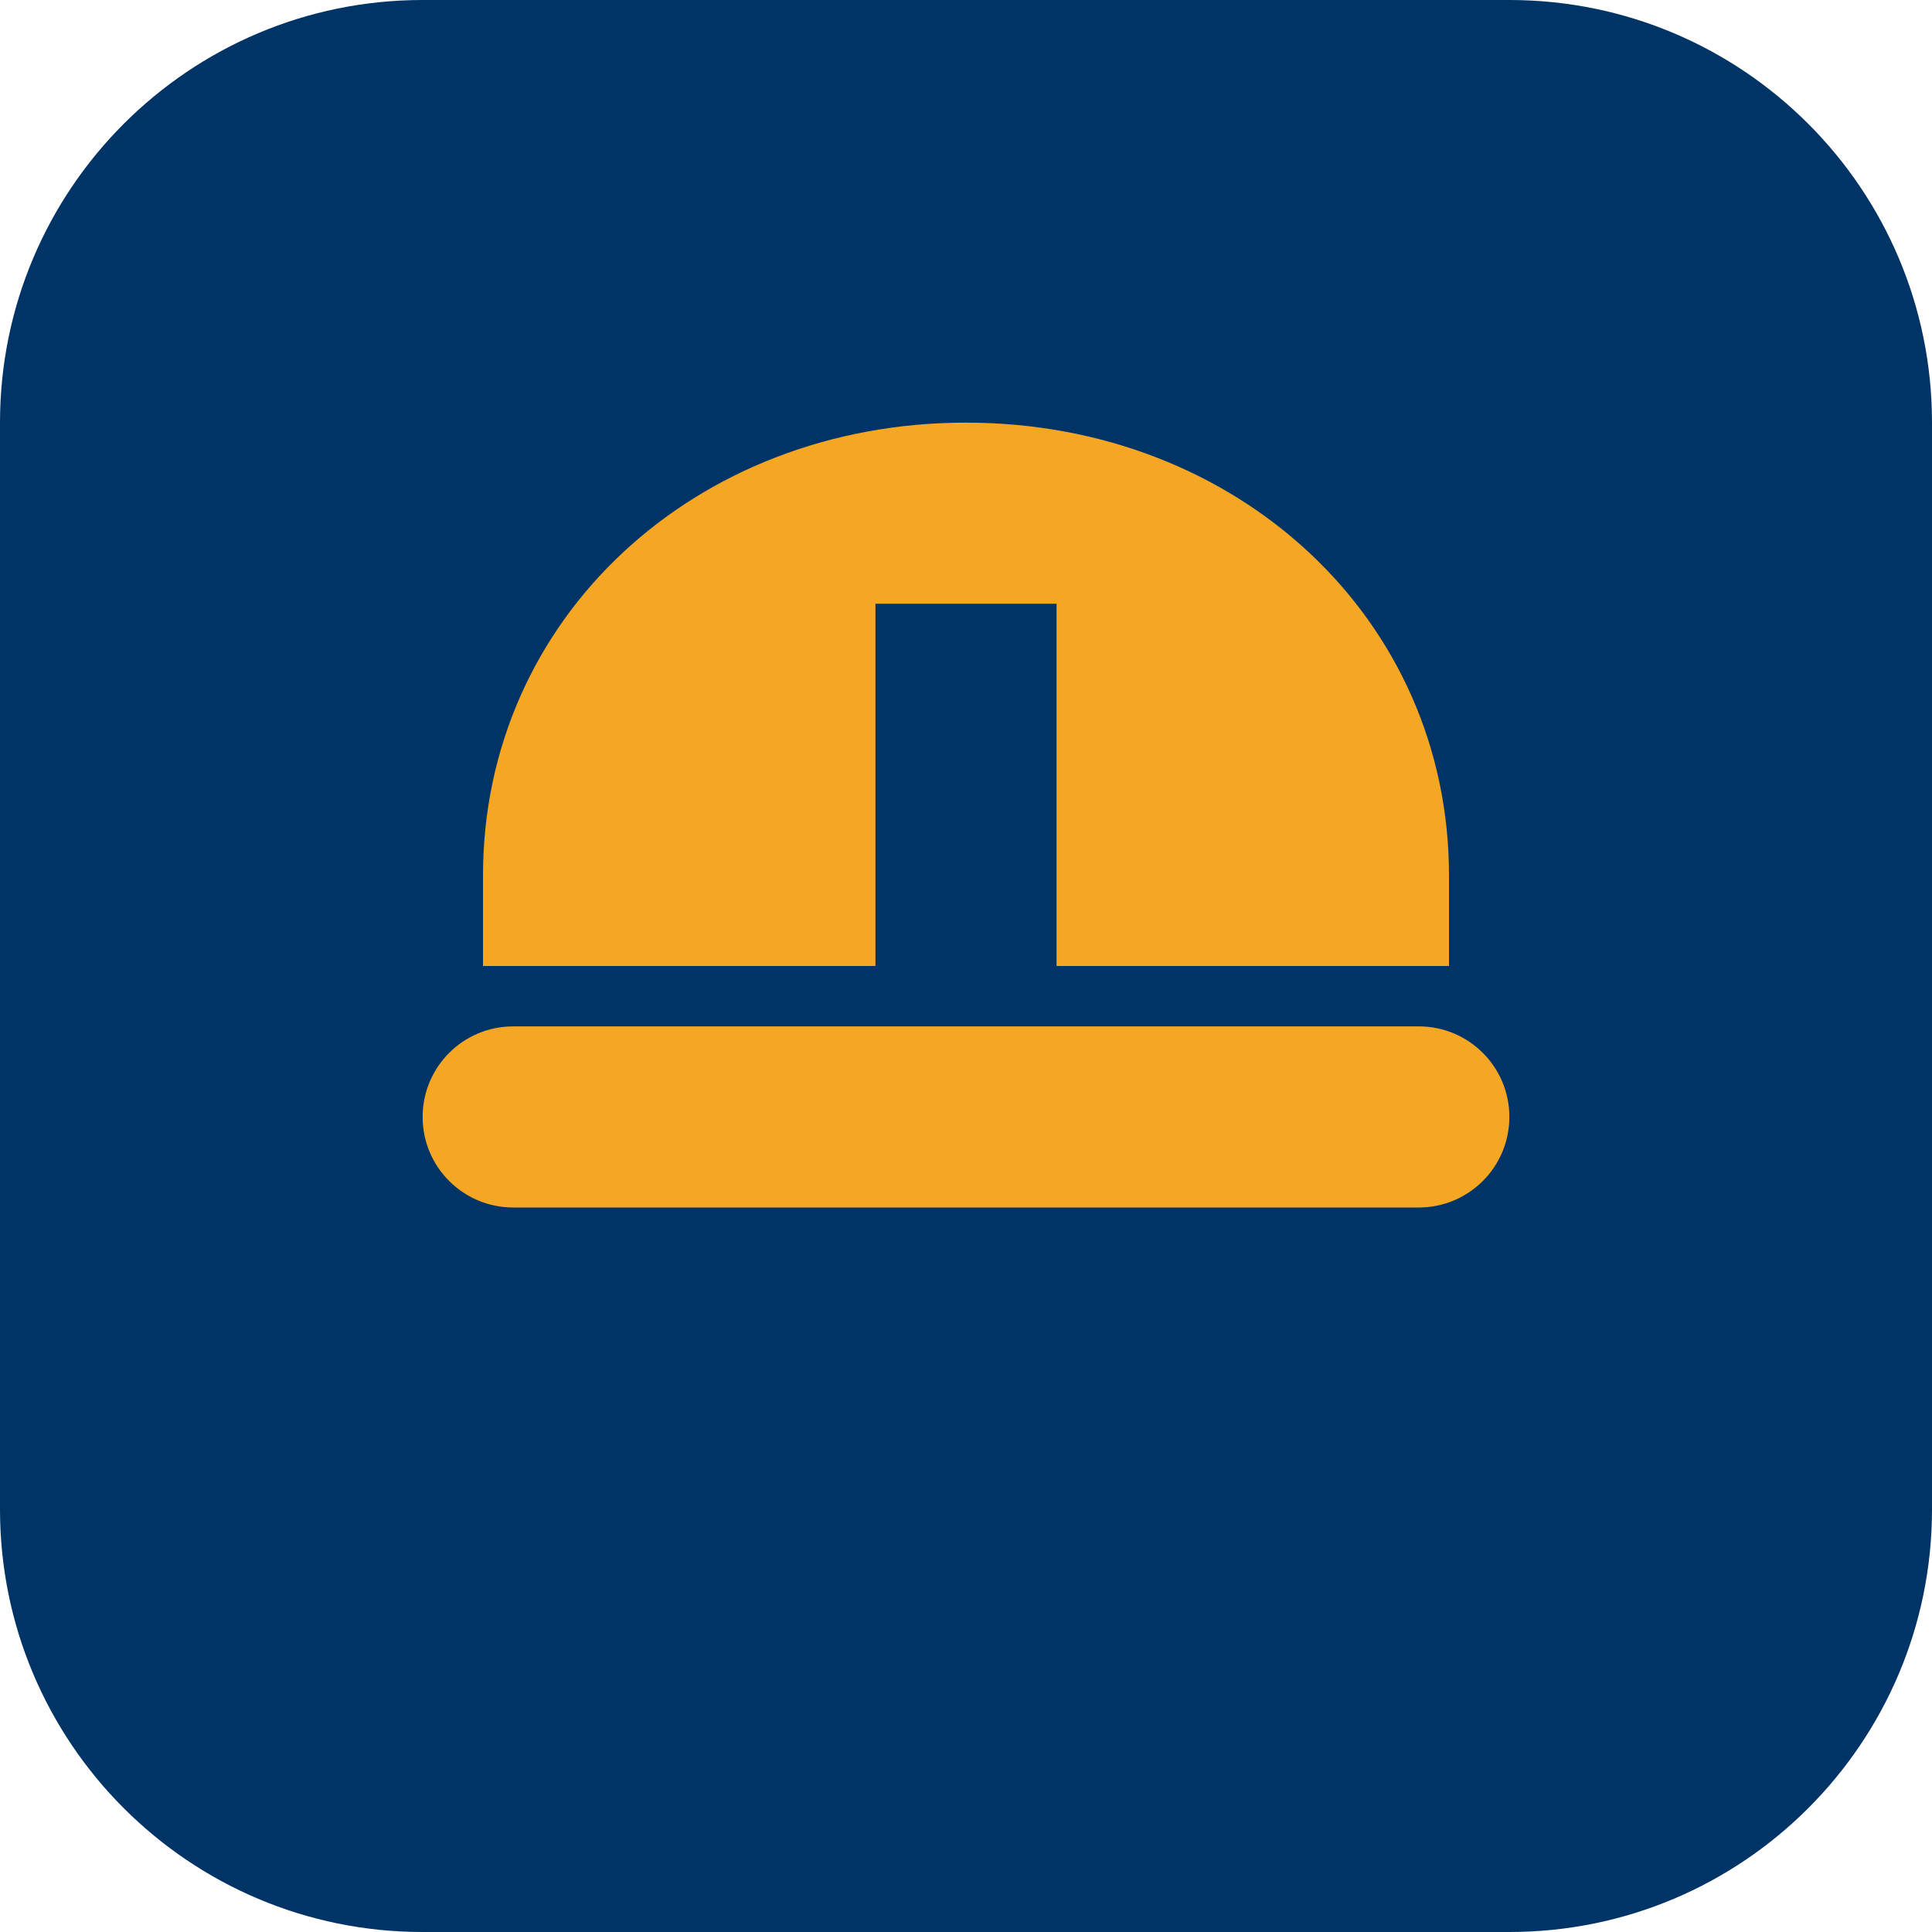
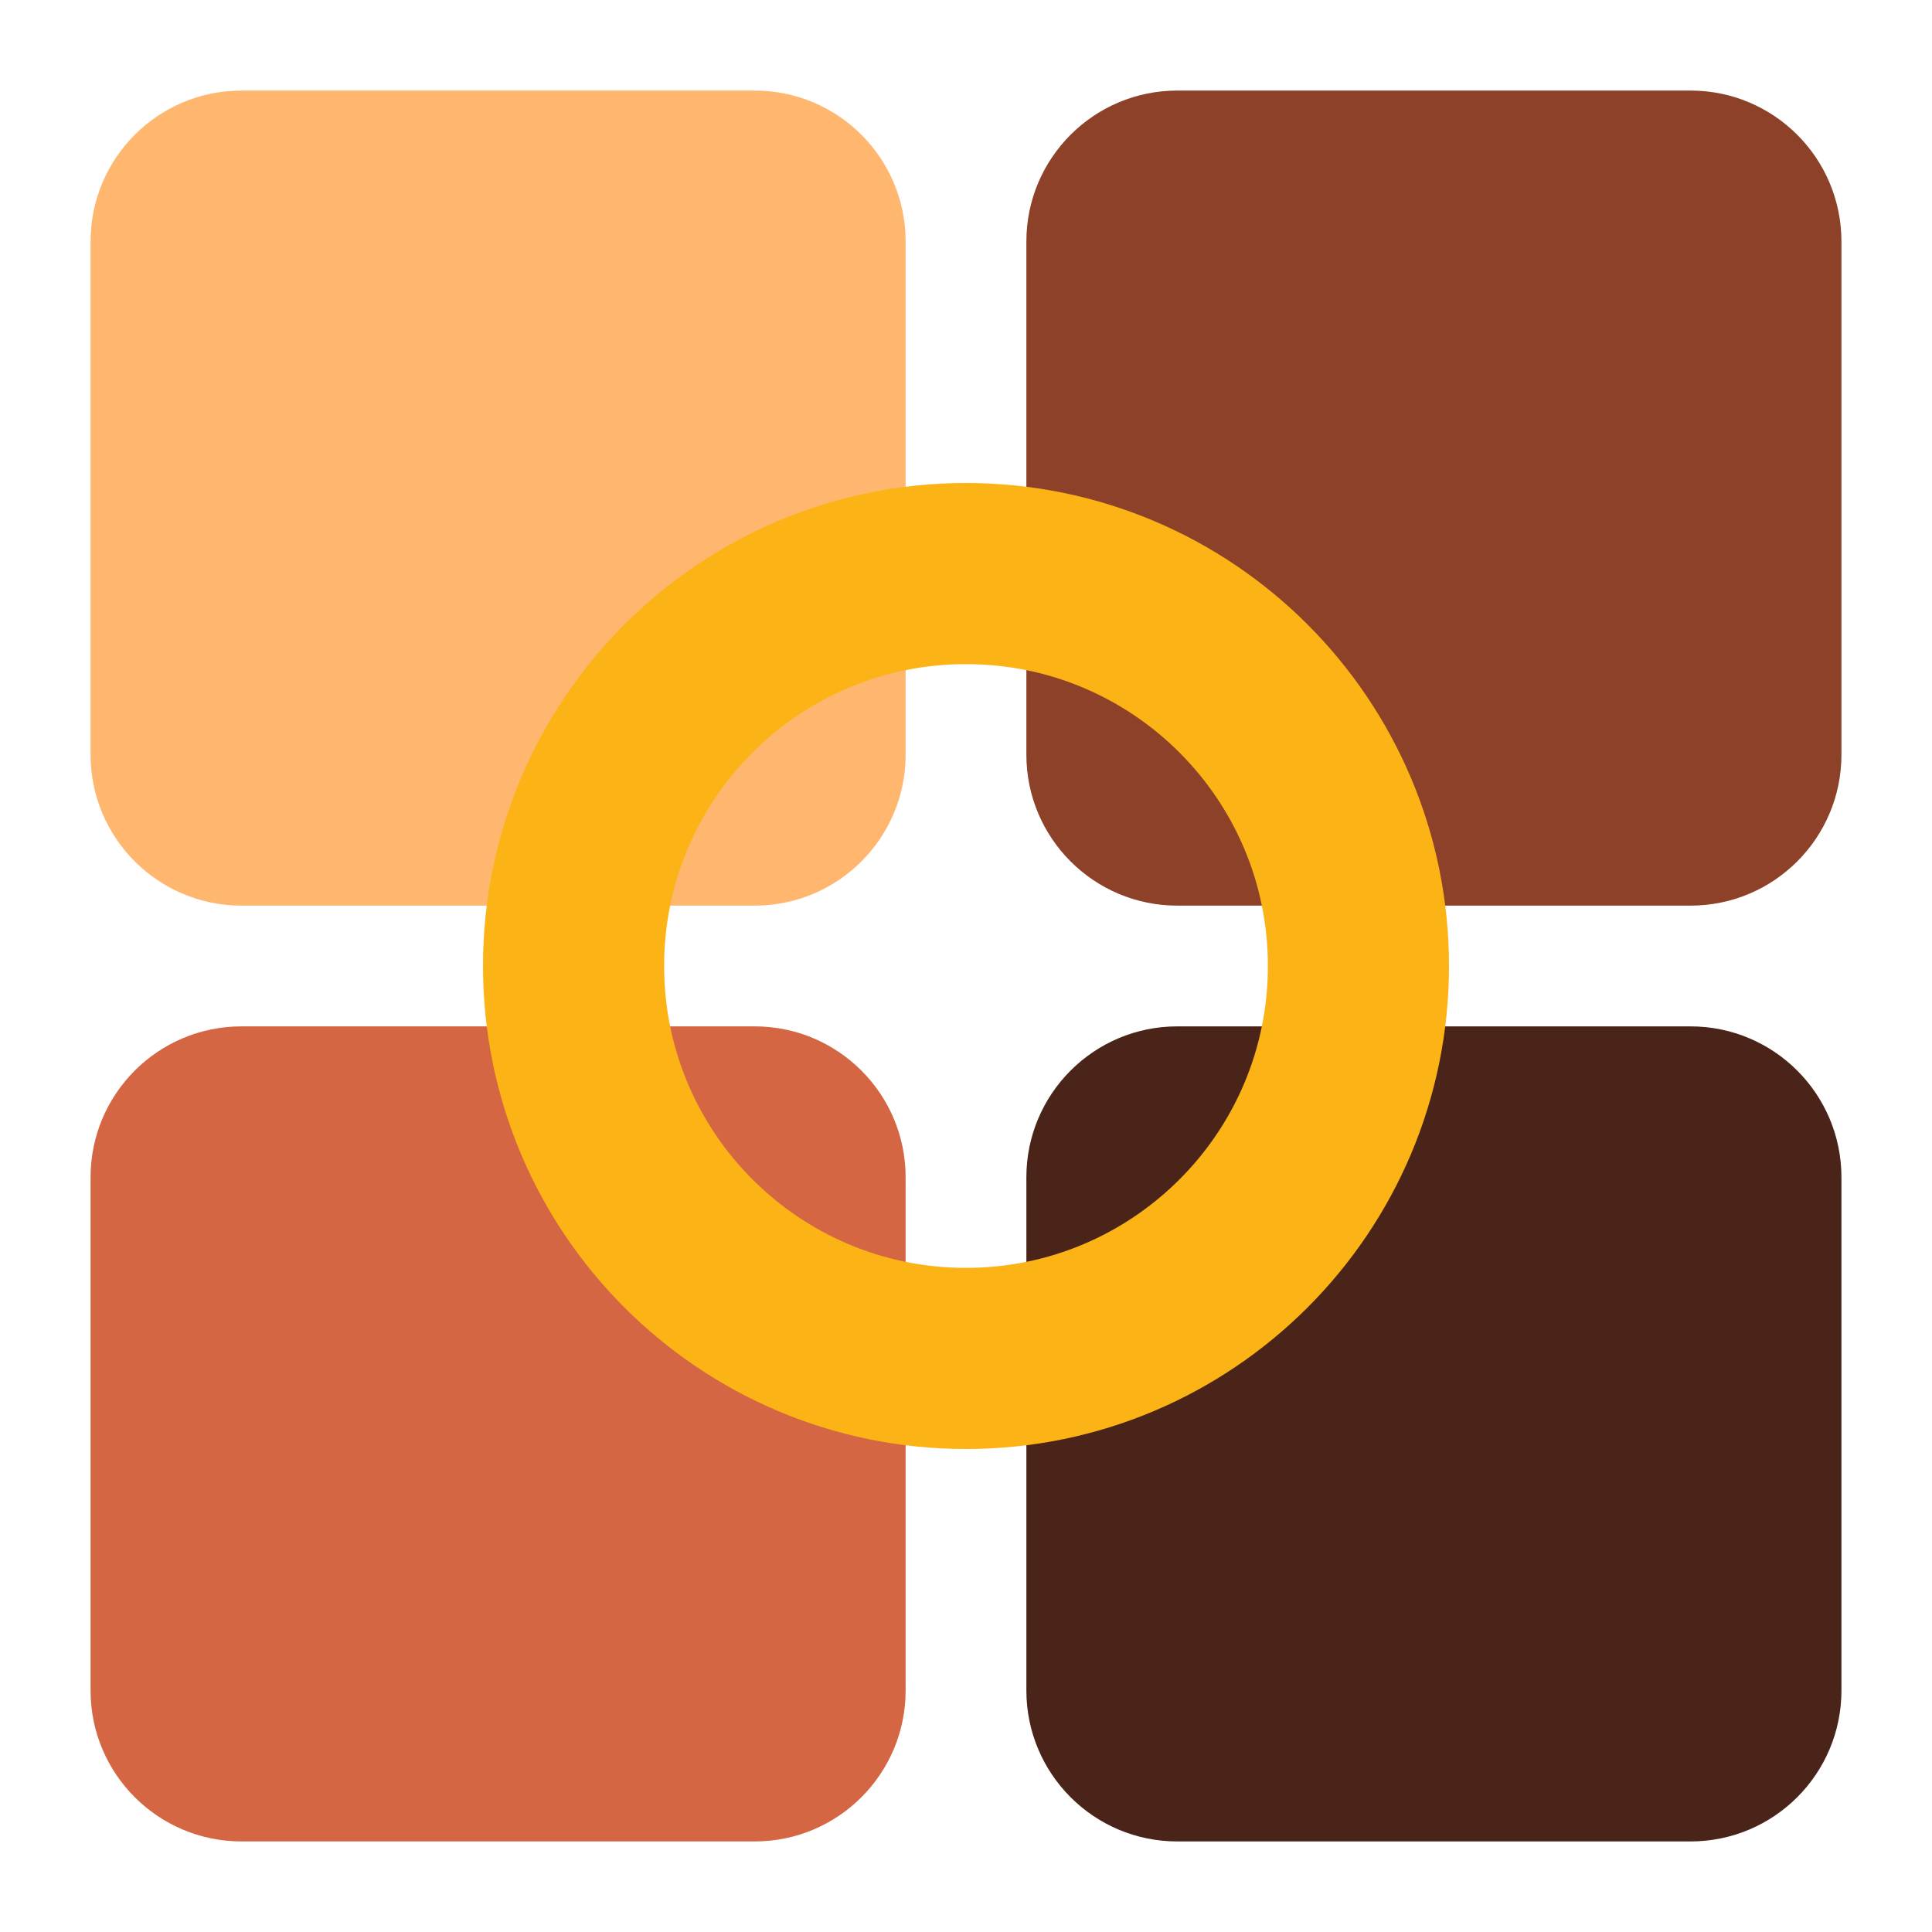
<svg xmlns="http://www.w3.org/2000/svg" viewBox="0 0 64 64">
-   <rect width="64" height="64" rx="14" fill="#003366" />
-   <path d="M32 14c-9 0-16 6.5-16 15v3h32v-3c0-8.5-7-15-16-15Z" fill="#F5A623" />
-   <rect x="14" y="34" width="36" height="6" rx="3" fill="#F5A623" />
-   <rect x="29" y="20" width="6" height="12" fill="#003366" />
+   <rect x="3" y="3" width="27" height="27" rx="5" fill="#FFB76F" />
+   <rect x="34" y="3" width="27" height="27" rx="5" fill="#8C4128" />
+   <rect x="3" y="34" width="27" height="27" rx="5" fill="#D56644" />
+   <rect x="34" y="34" width="27" height="27" rx="5" fill="#4A2418" />
+   <circle cx="32" cy="32" r="13" fill="none" stroke="#FBB315" stroke-width="6" />
</svg>
